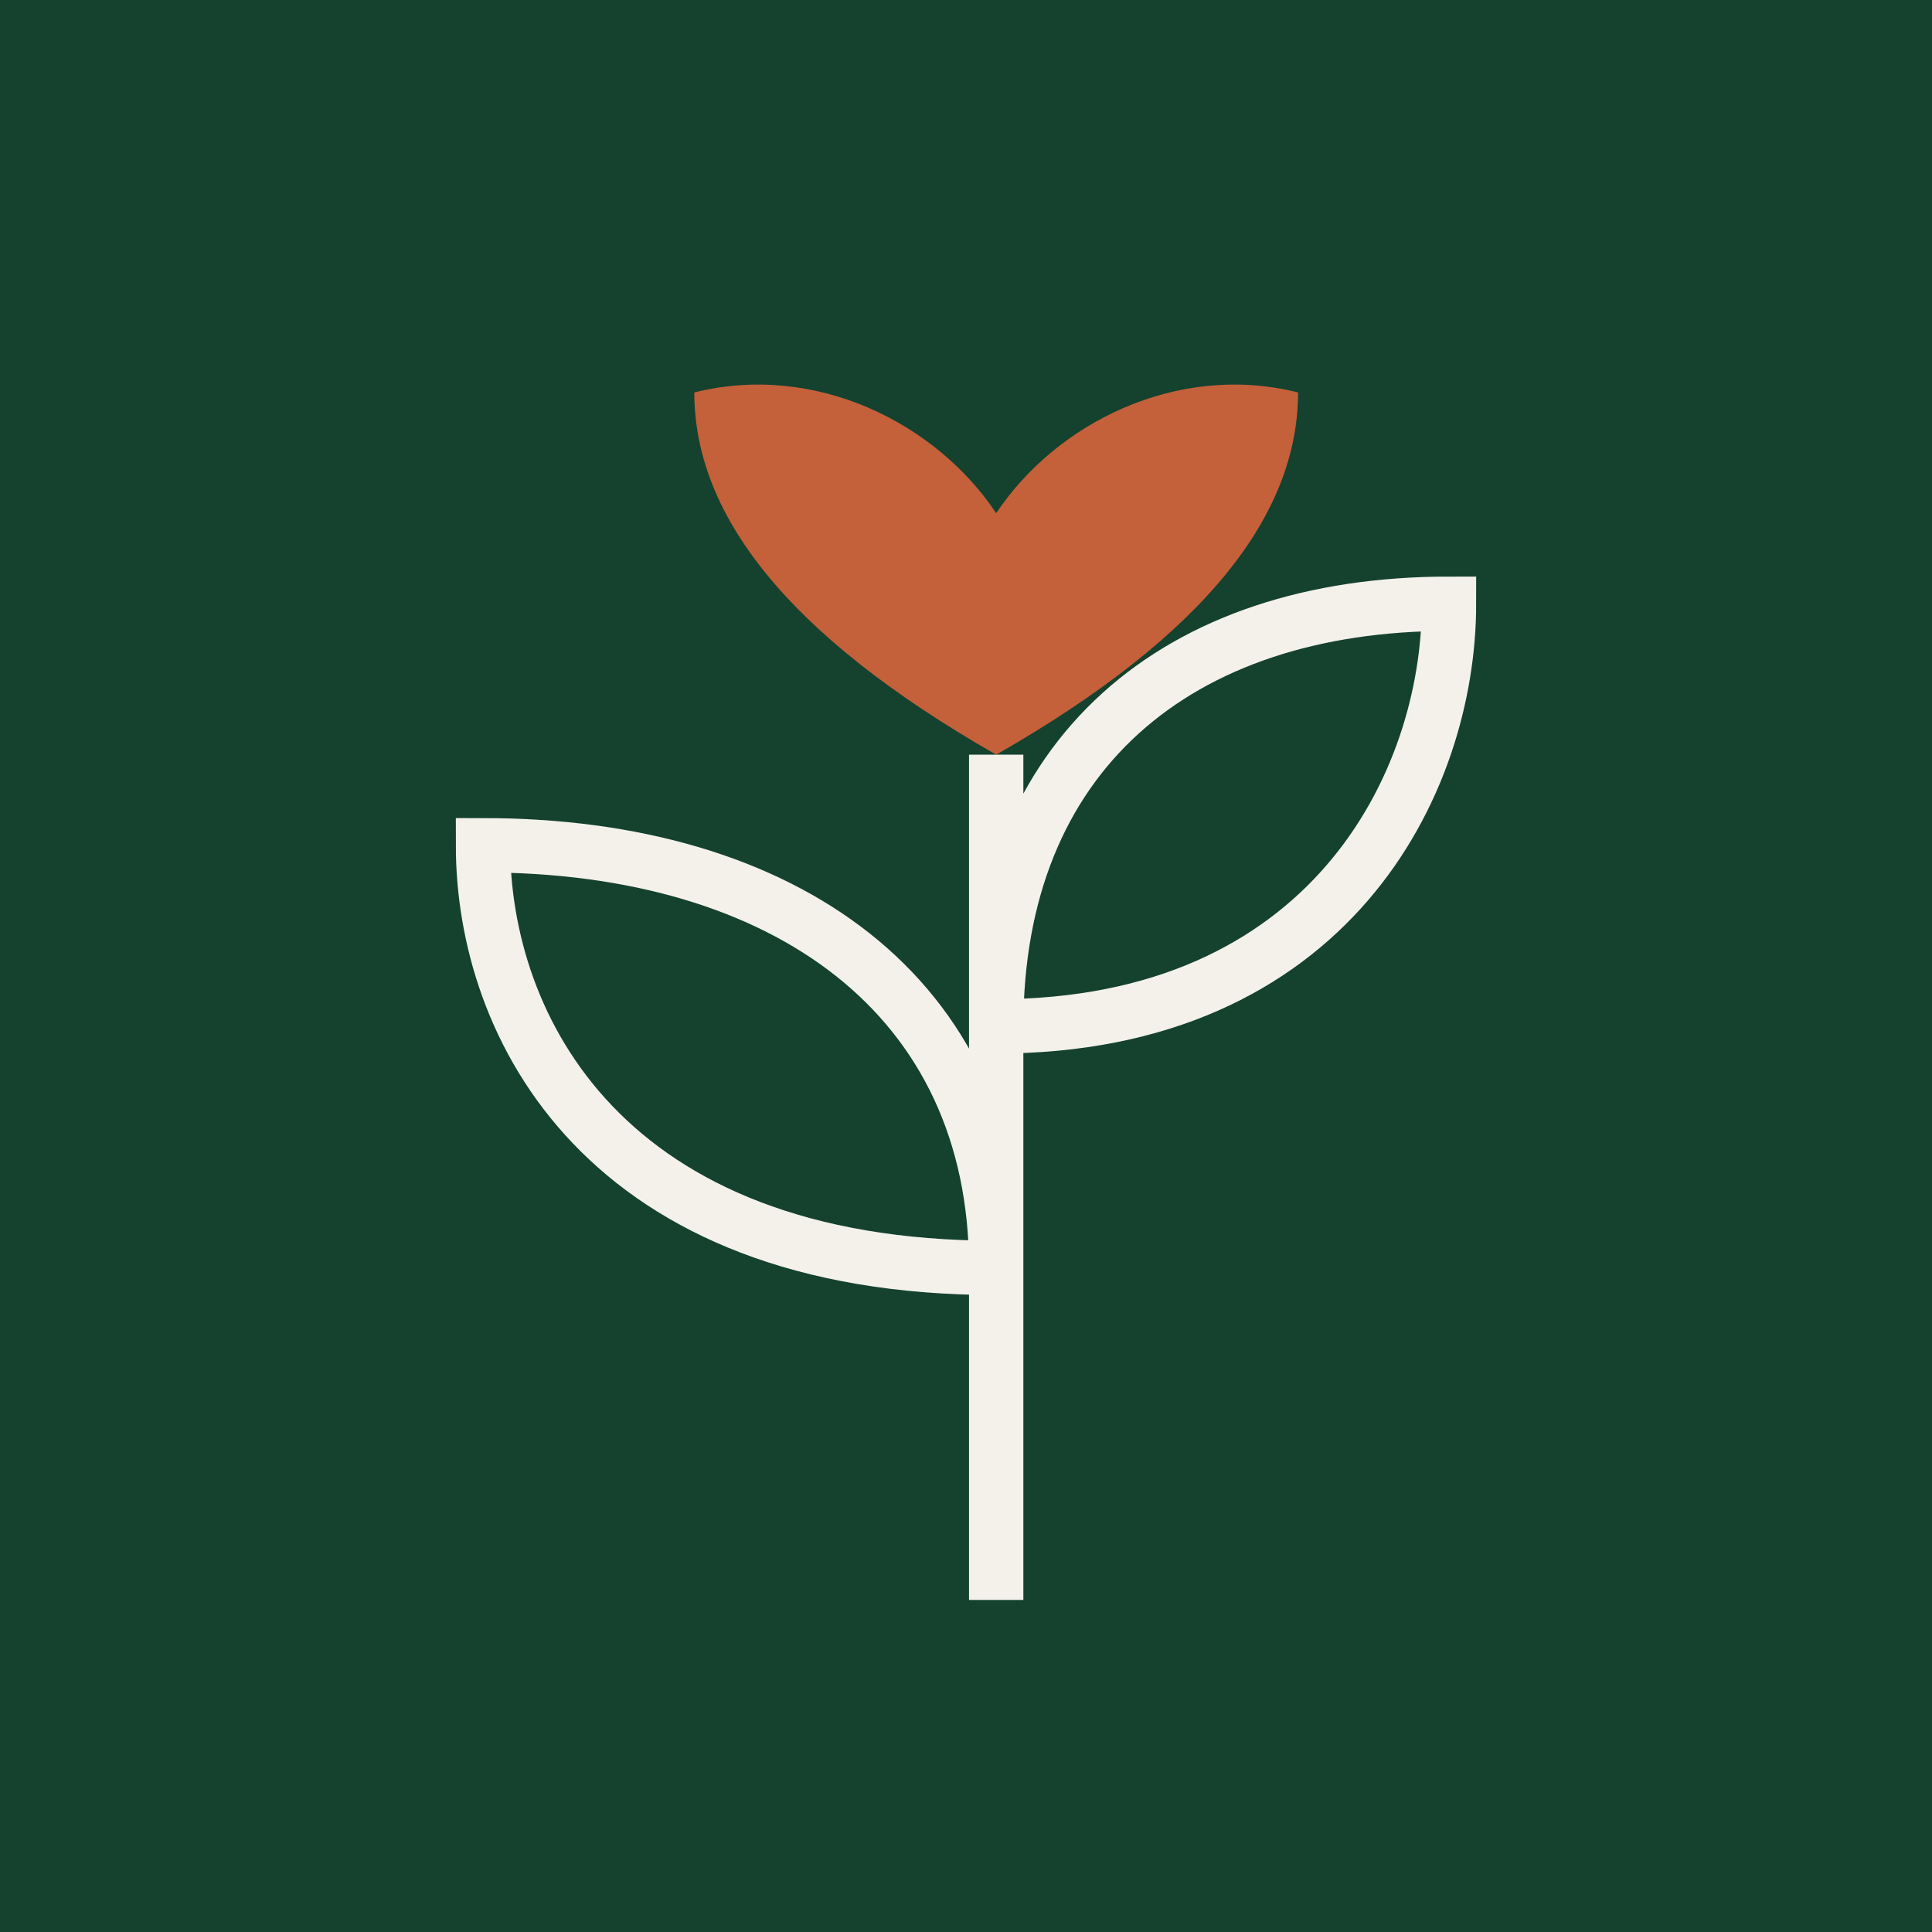
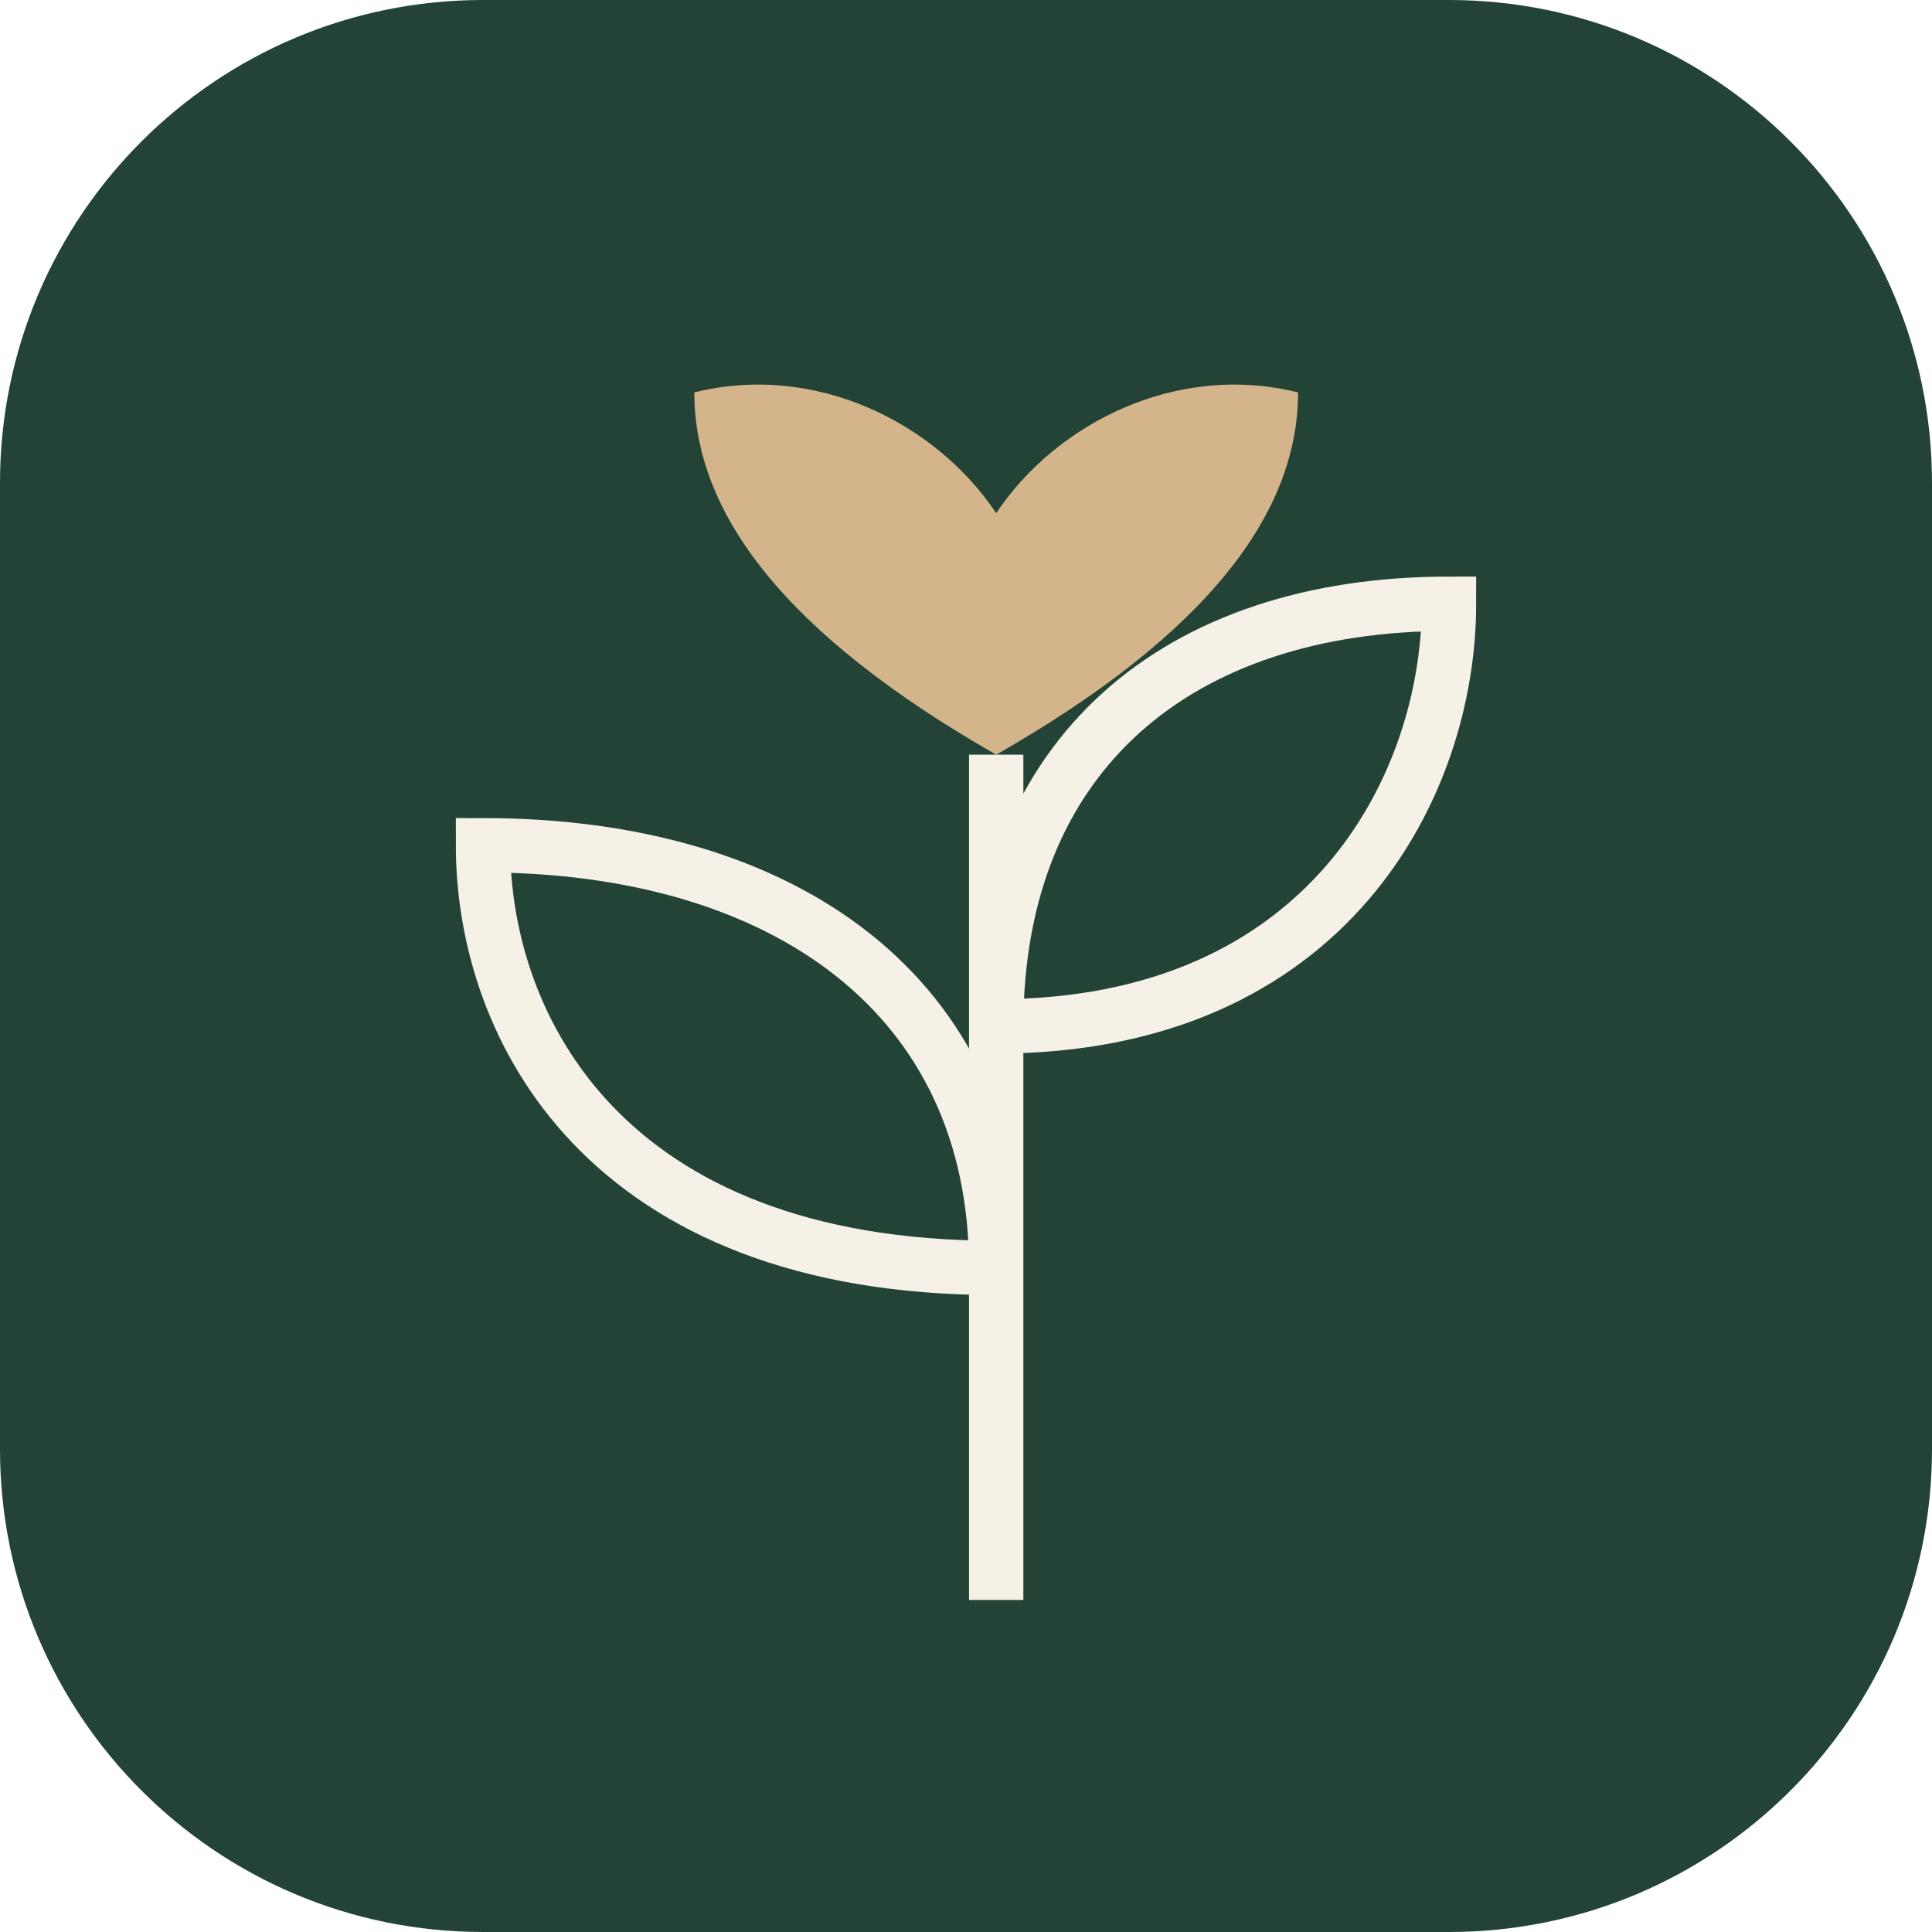
<svg xmlns="http://www.w3.org/2000/svg" viewBox="0 0 64 64">
-   <rect width="64" height="64" fill="#14422f" />
-   <path d="M33 53V25M33 42C20 42 16 34 16 28c10 0 17 5 17 14Zm0-8c11 0 15-8 15-14-9 0-15 5-15 14Z" fill="none" stroke="#f4f1ea" stroke-width="1.8" />
-   <path d="M33 25c-7-4-10-8-10-12 4-1 8 1 10 4 2-3 6-5 10-4 0 4-3 8-10 12Z" fill="#c4603a" />
+   <rect width="64" height="64" rx="16" fill="#234337" />
+   <path d="M33 53V25M33 42C20 42 16 34 16 28c10 0 17 5 17 14Zm0-8c11 0 15-8 15-14-9 0-15 5-15 14Z" fill="none" stroke="#f6f1e7" stroke-width="1.8" />
+   <path d="M33 25c-7-4-10-8-10-12 4-1 8 1 10 4 2-3 6-5 10-4 0 4-3 8-10 12Z" fill="#d4b58b" />
</svg>
